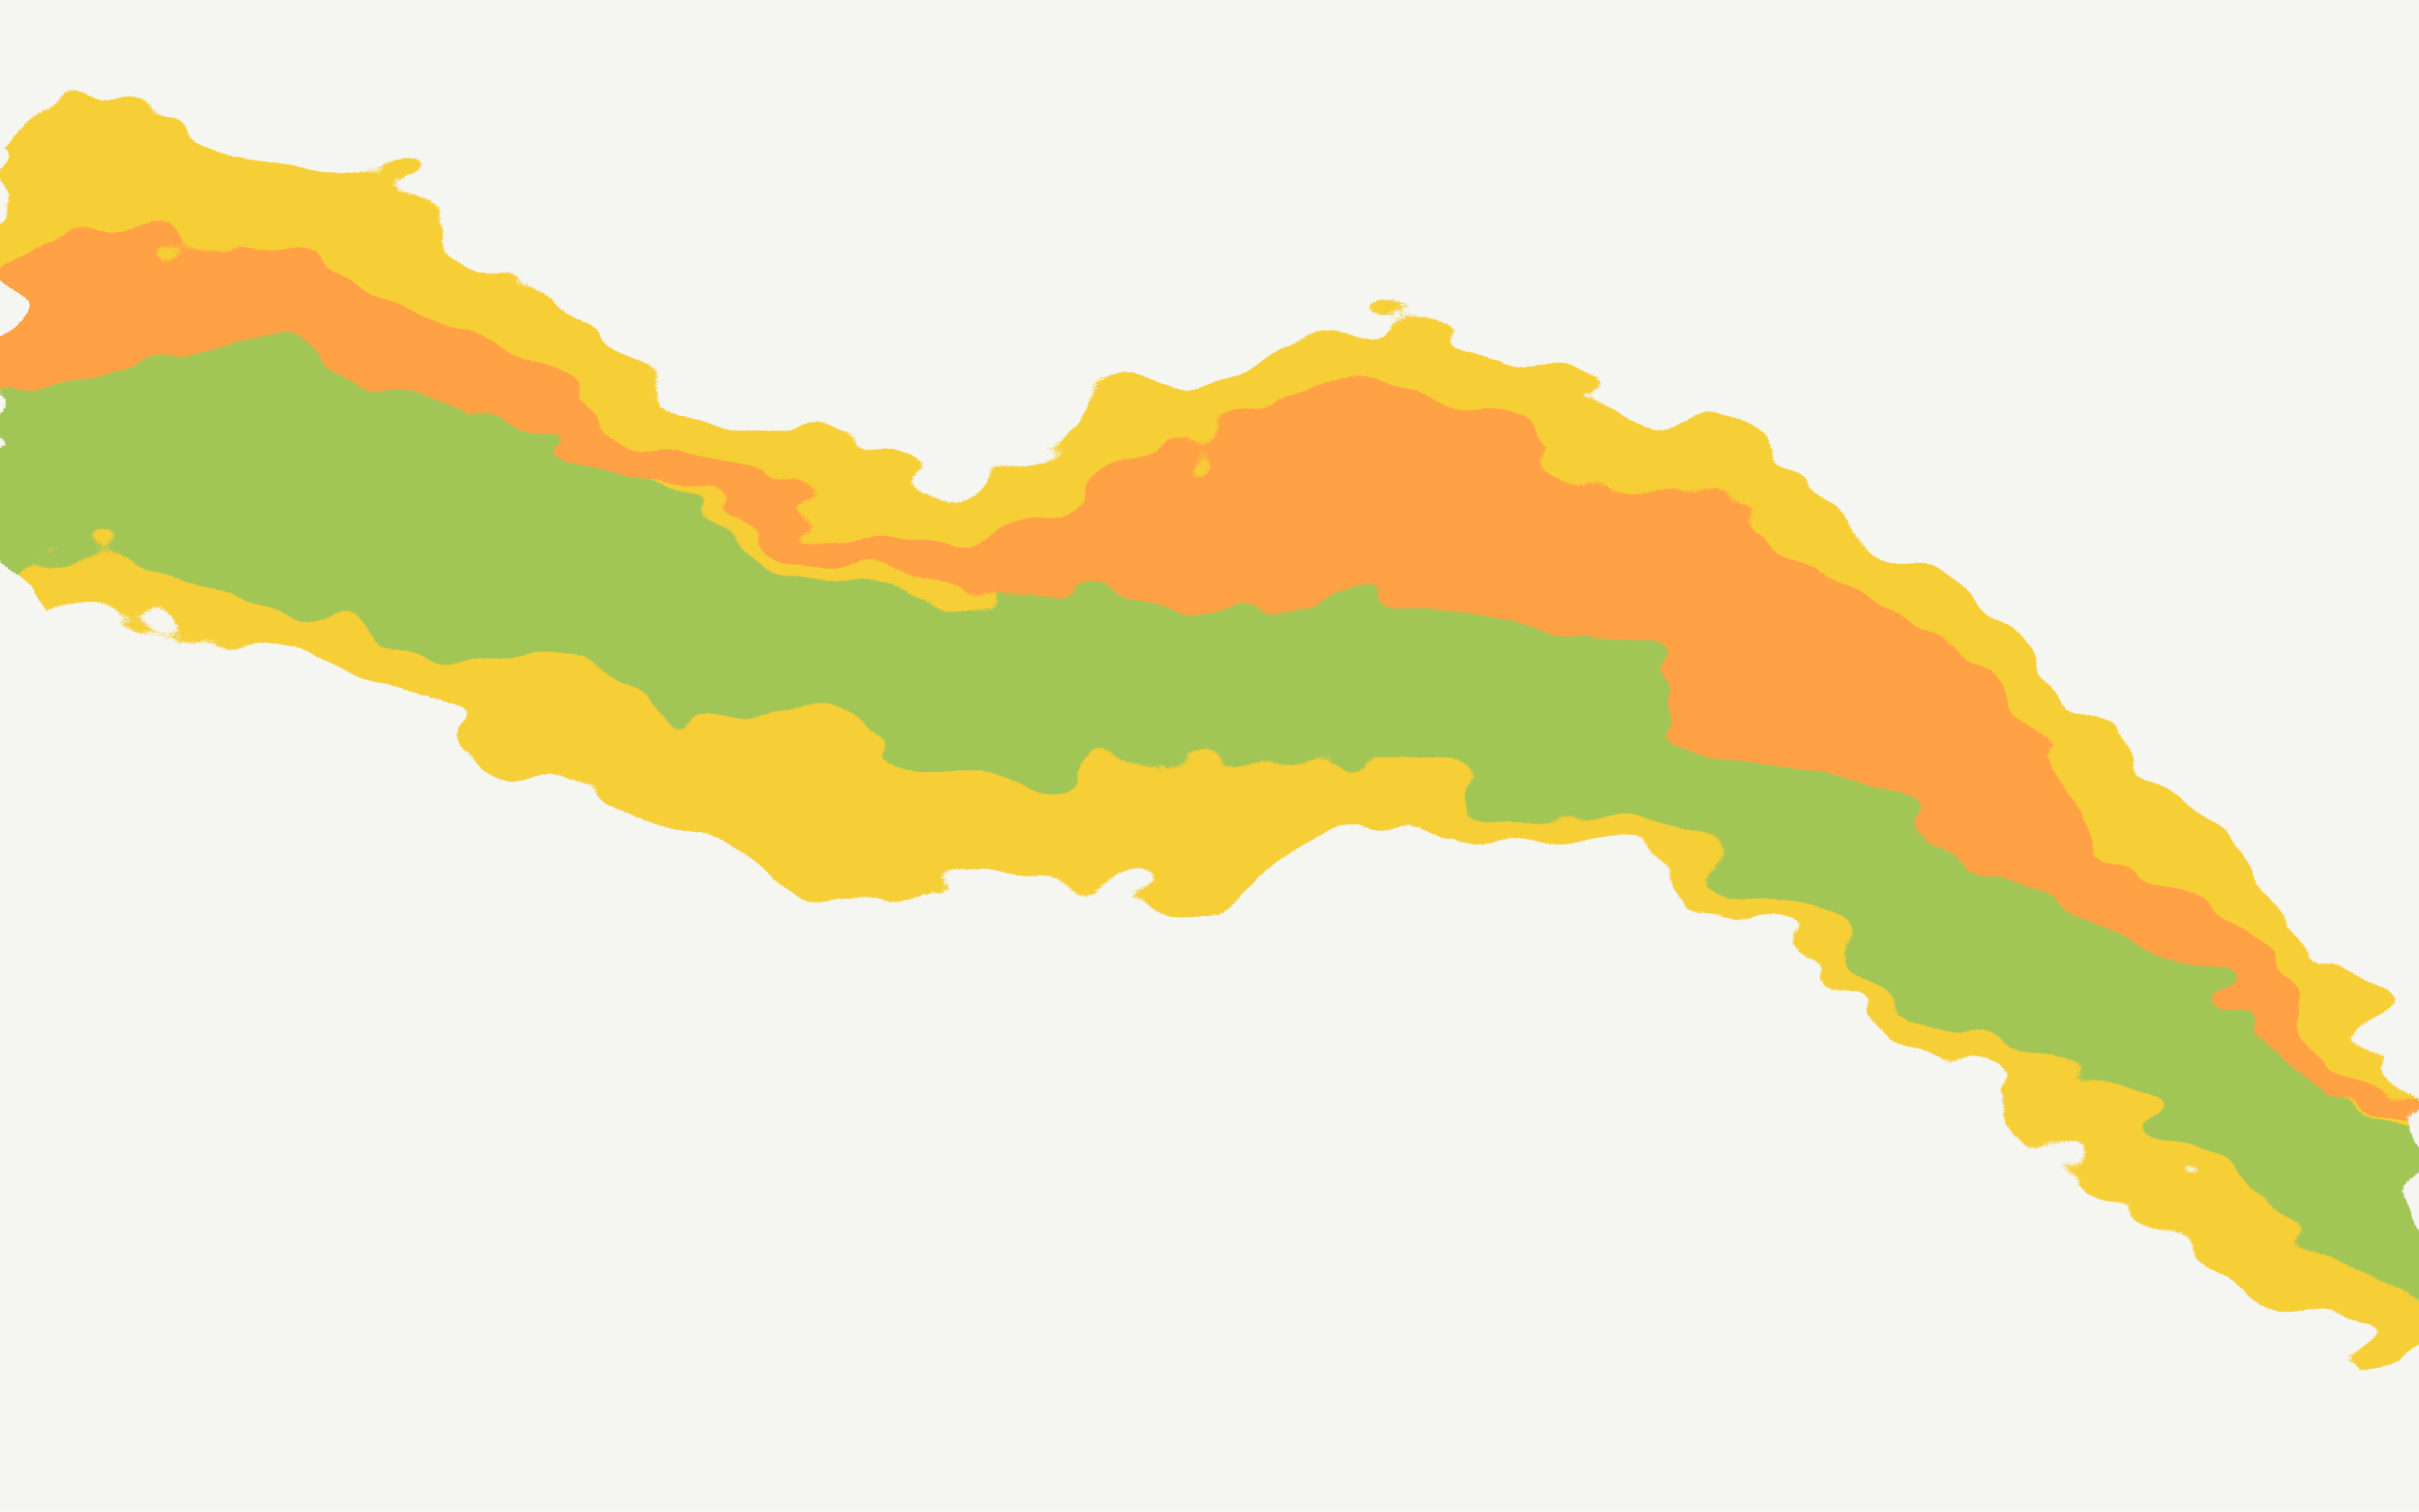
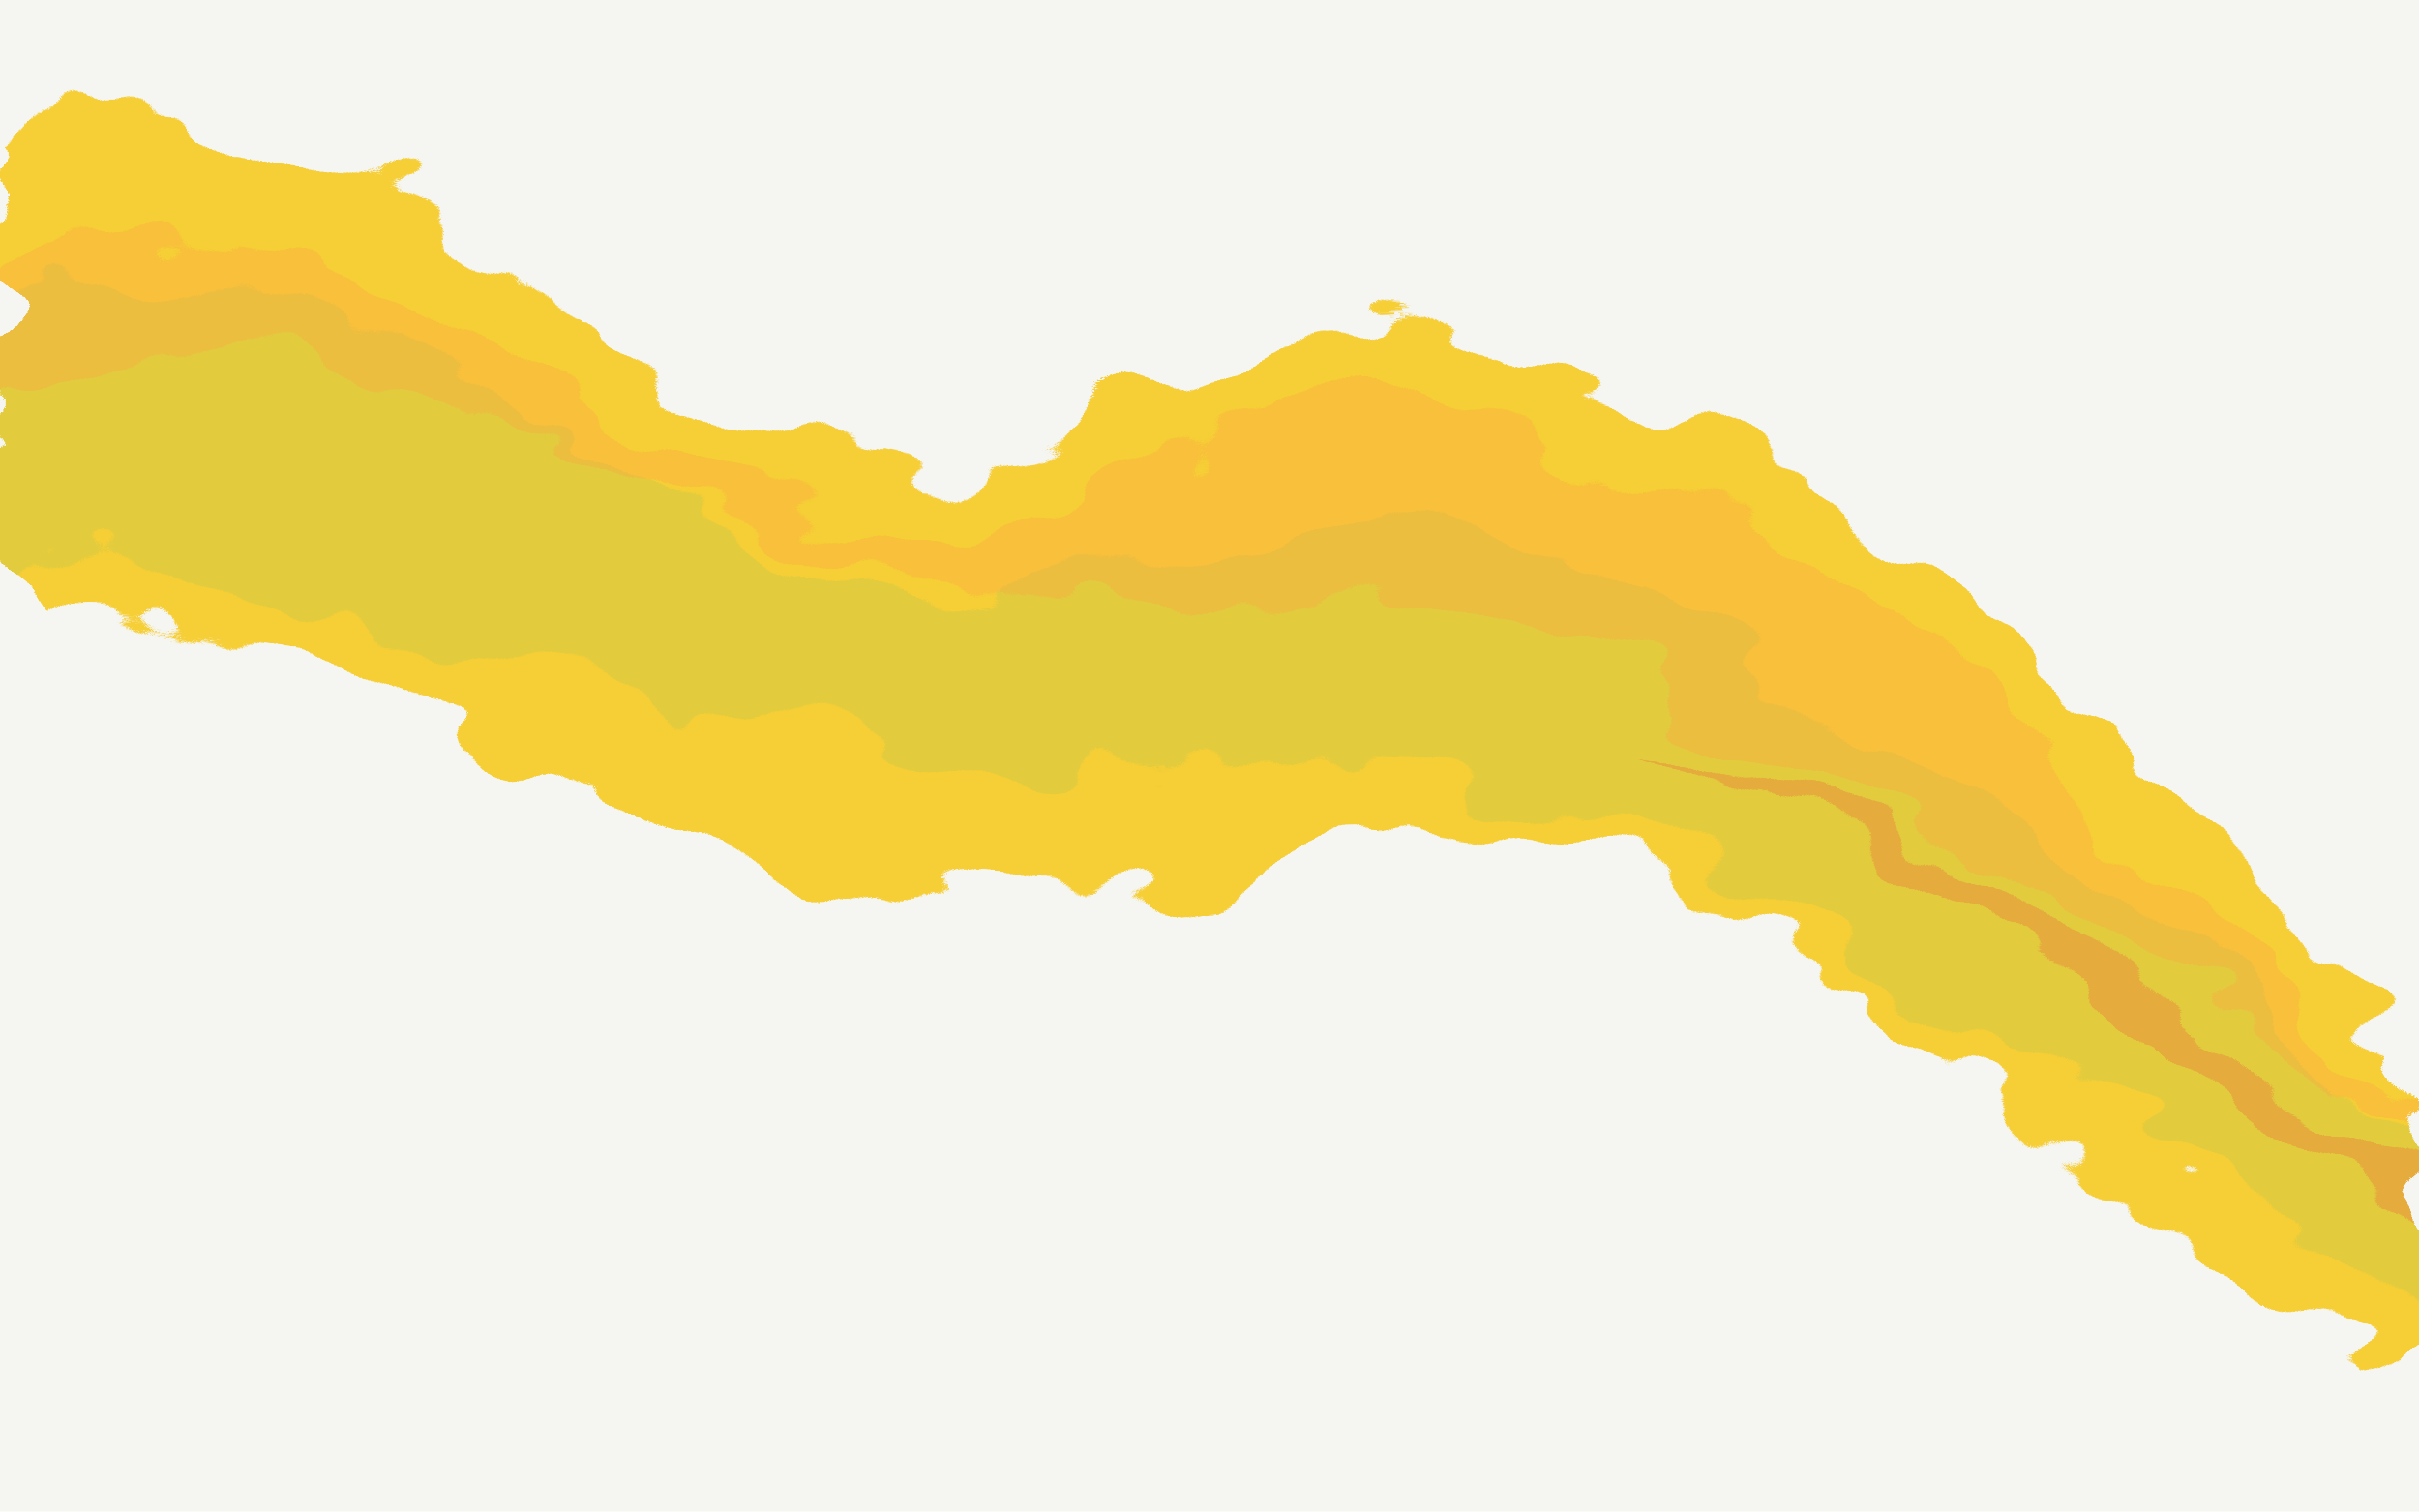
<svg xmlns="http://www.w3.org/2000/svg" viewBox="0 0 1440 900">
  <defs>
    <filter id="ink">
      <feTurbulence type="fractalNoise" baseFrequency=".009 .015" numOctaves="3" seed="8" result="noise" />
      <feDisplacementMap in="SourceGraphic" in2="noise" scale="90" xChannelSelector="R" yChannelSelector="G" />
    </filter>
  </defs>
  <path fill="#f5f5f2" d="M0 0h1440v900H0z" />
  <g filter="url(#ink)">
    <path fill="#f6ce36" d="M-120 160C230-130 410 410 650 250S1130 310 1560 730L1420 810C1080 600 970 430 710 520S170 290-60 390Z" />
-     <path fill="#a2c656" d="M-120 230C230 0 410 460 650 340S1130 410 1560 770L1440 790C1030 530 970 450 710 460S170 300-60 360Z" />
-     <path fill="#ffa144" d="M-50 180C230 20 430 430 660 280S1140 390 1500 700C1020 420 980 350 690 360S220 120-50 260Z" />
+     <path fill="#a2c656" opacity=".24" d="M-120 230C230 0 410 460 650 340S1130 410 1560 770L1440 790C1030 530 970 450 710 460S170 300-60 360Z" />
+     <path fill="#ffa144" opacity=".32" d="M-50 180C230 20 430 430 660 280S1140 390 1500 700C1020 420 980 350 690 360S220 120-50 260Z" />
+     <path fill="#ef5539" opacity=".28" d="M980 440C1150 470 1300 610 1470 720L1450 735C1270 630 1150 500 980 440Z" />
  </g>
</svg>
